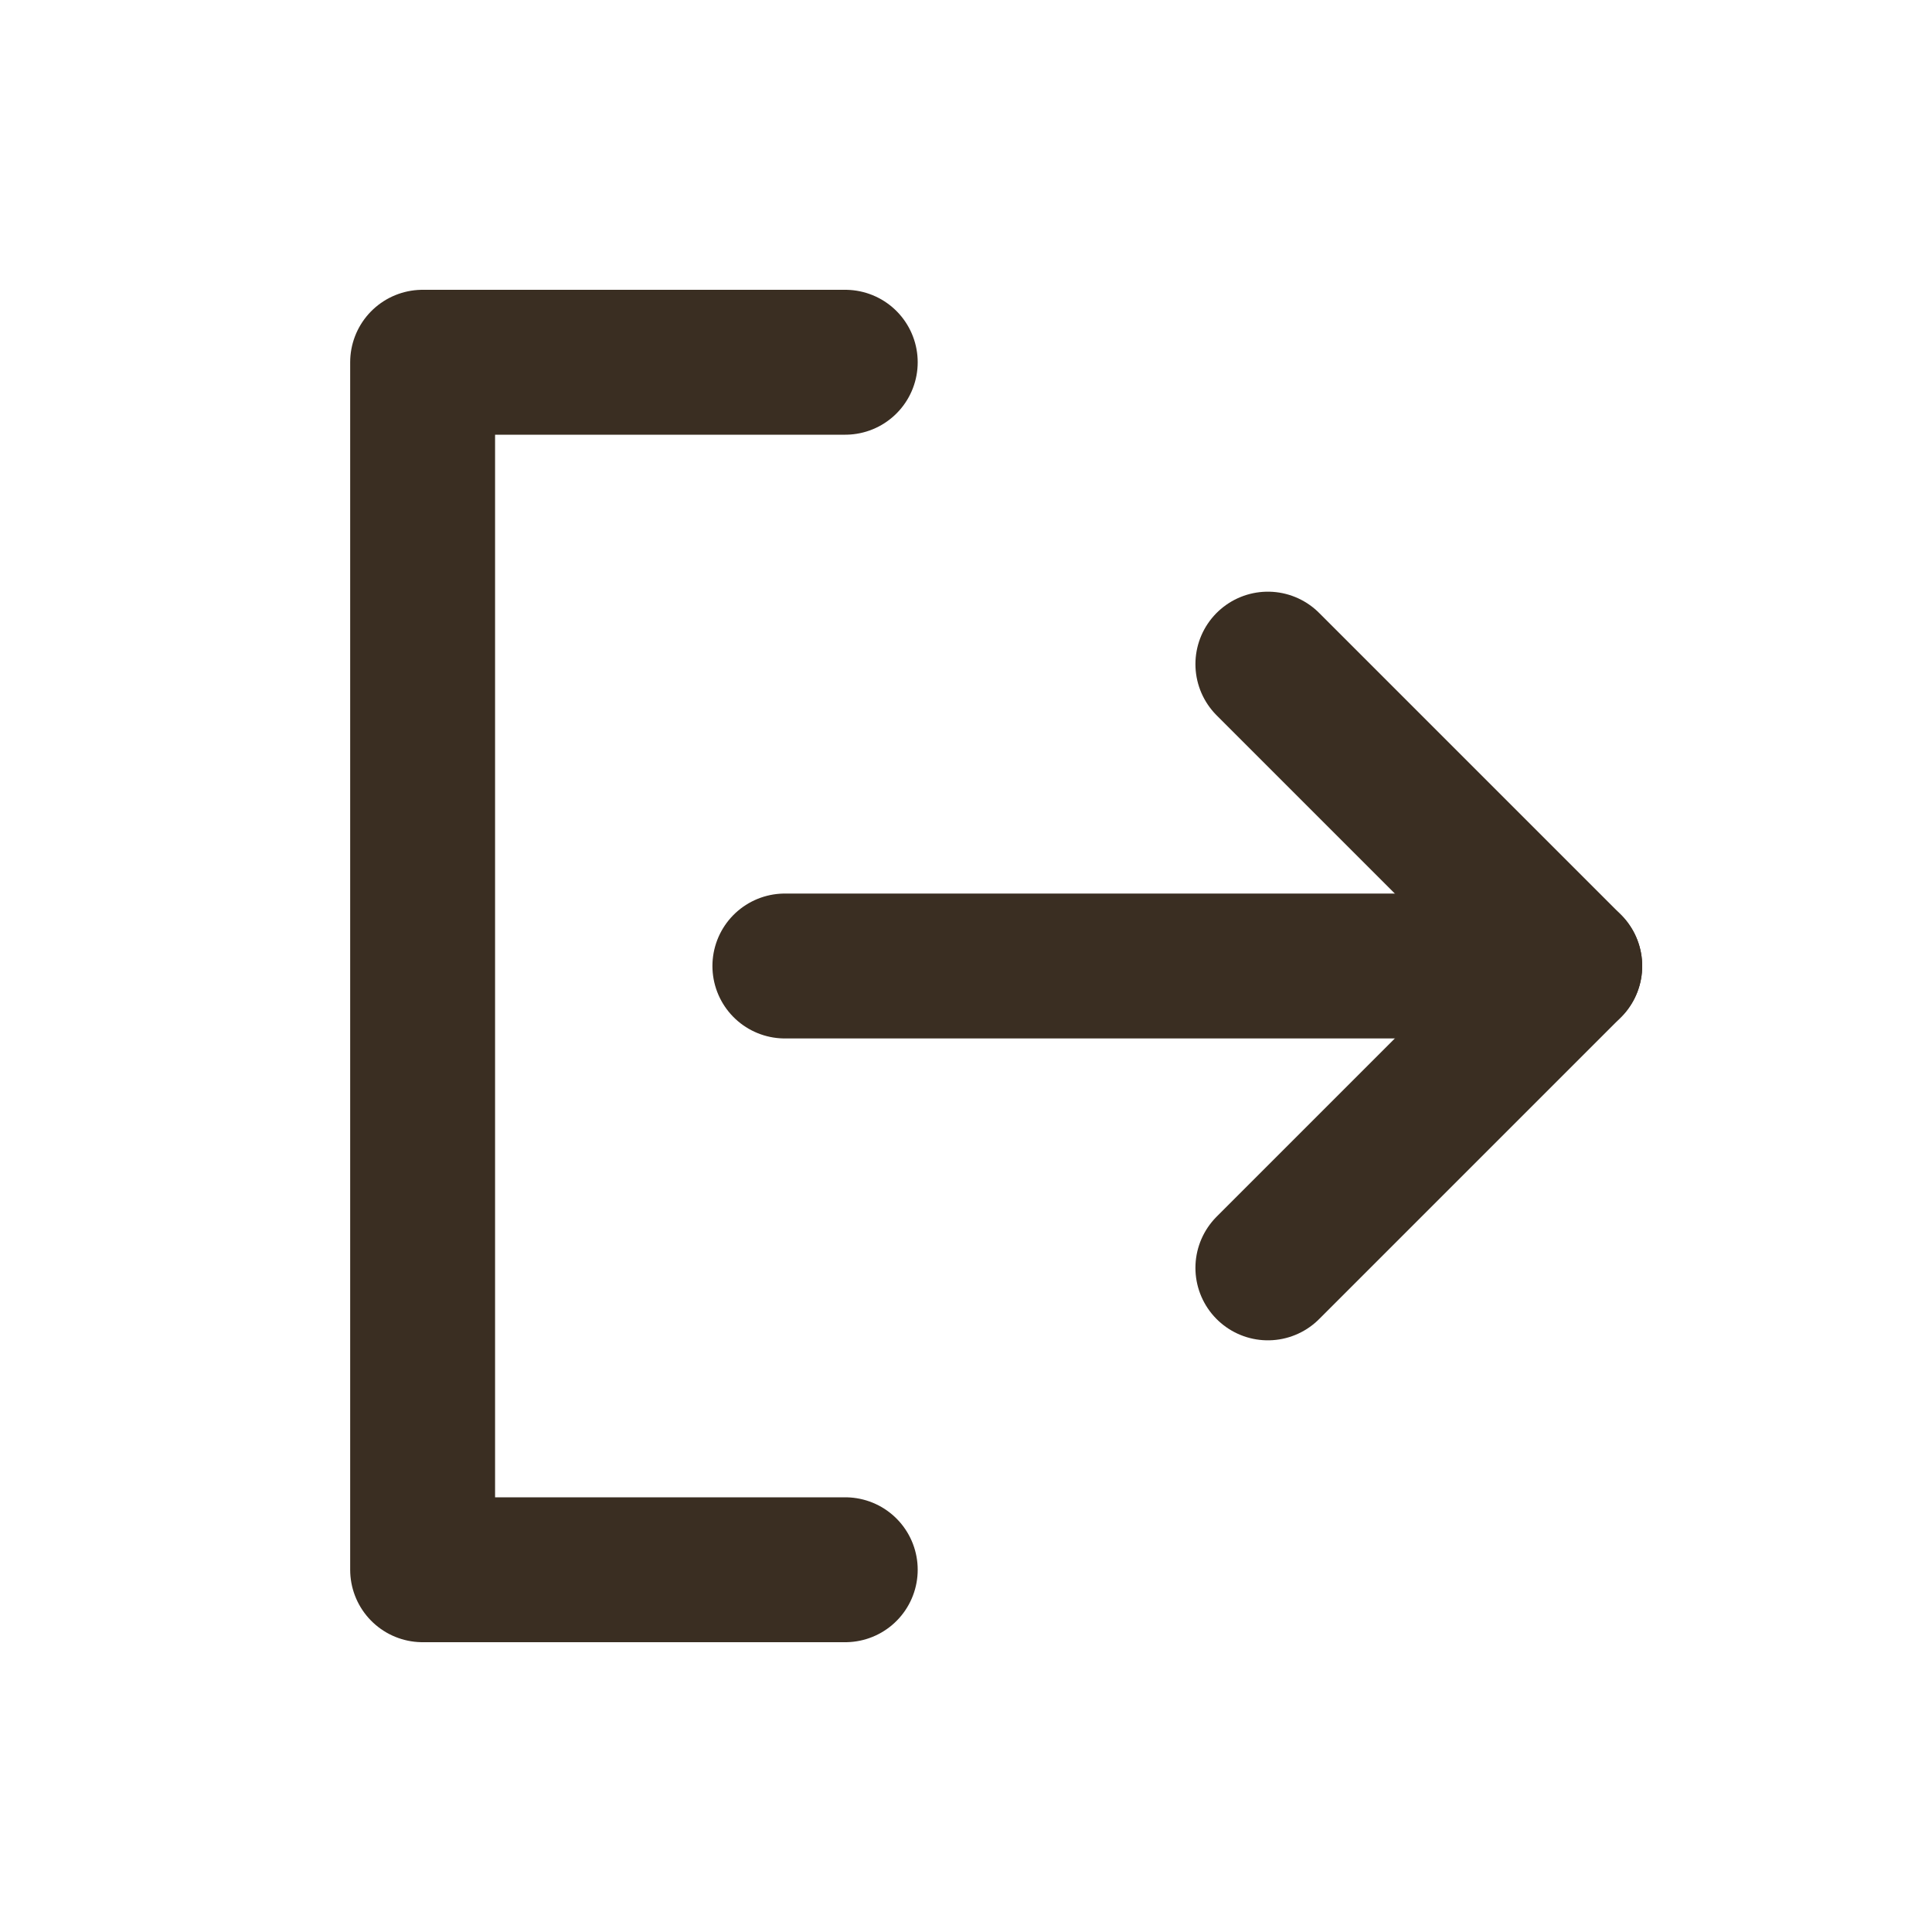
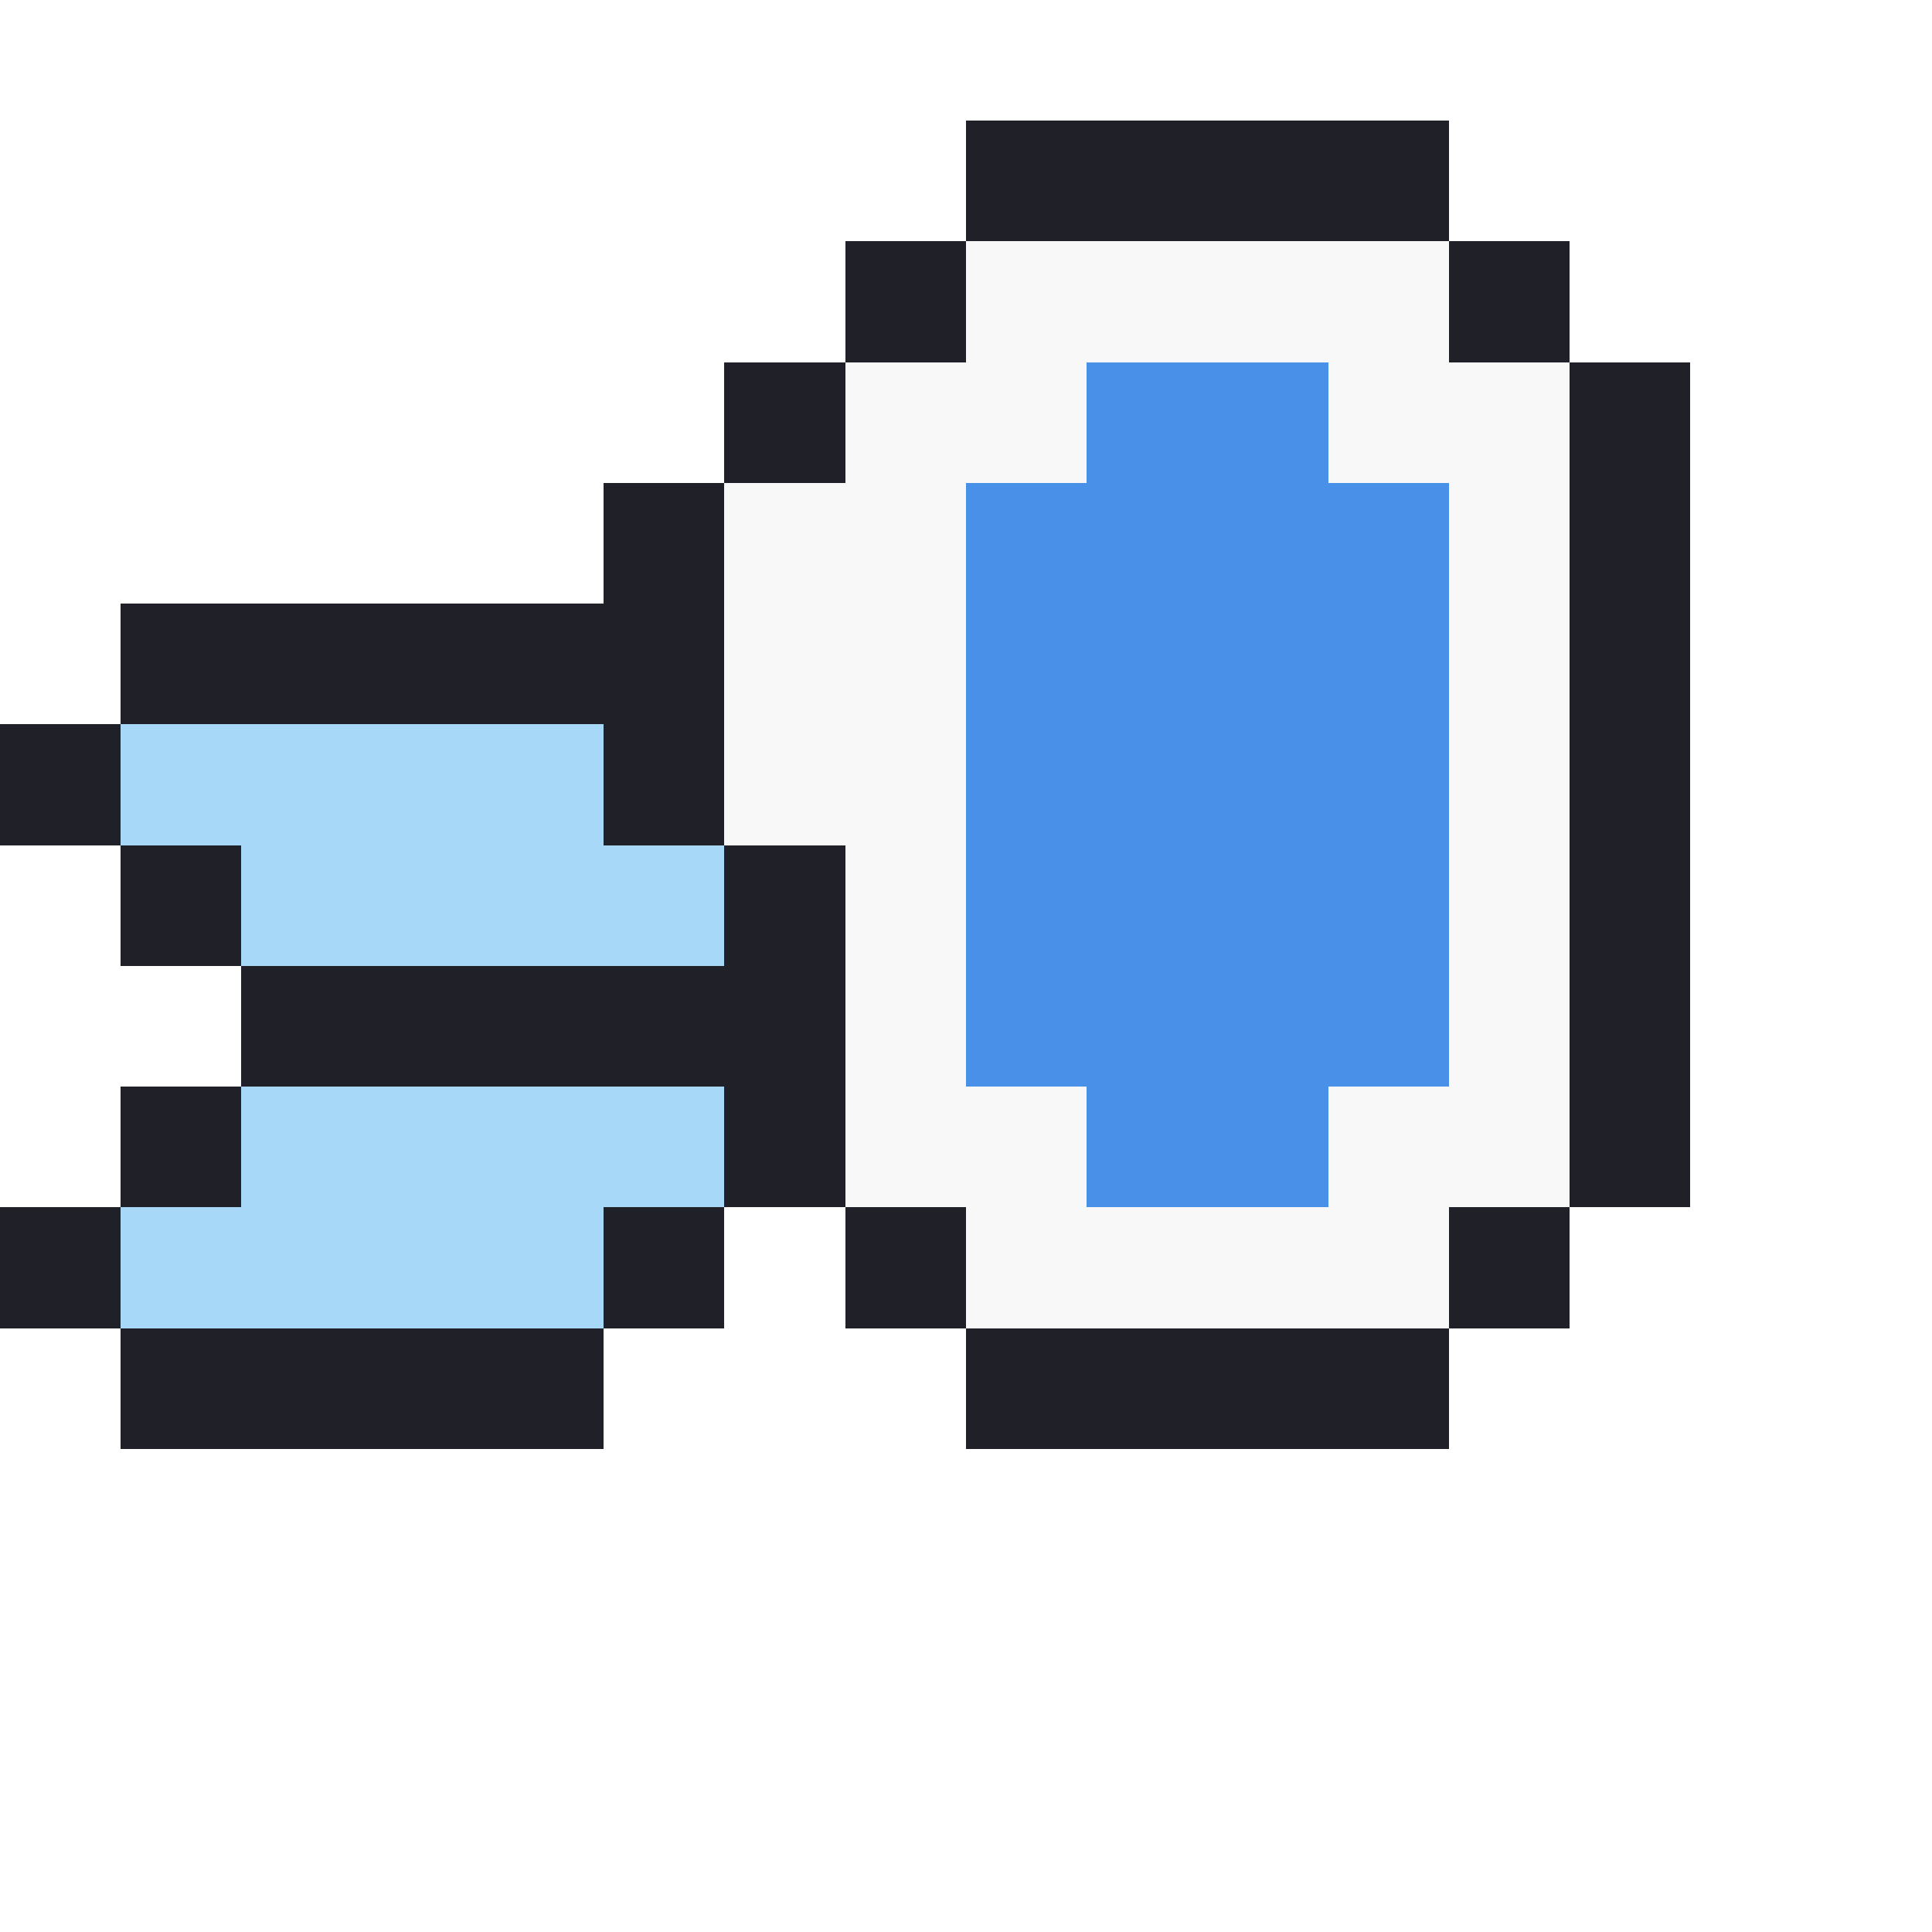
- <svg xmlns="http://www.w3.org/2000/svg" viewBox="0 0 32 32" width="32" height="32">
-   <g fill="none" stroke="#3A2E22" stroke-width="2.4" stroke-linecap="round" stroke-linejoin="round">
-     <path d="M14 6 H7 V26 H14" />
-     <path d="M13 16 H26" />
-     <path d="M21 11 L26 16 L21 21" />
-   </g>
+ <svg xmlns="http://www.w3.org/2000/svg" viewBox="0 0 16 16" width="32" height="32" shape-rendering="crispEdges">
+   <rect x="8" y="1" width="1" height="1" fill="#202028" />
+   <rect x="9" y="1" width="1" height="1" fill="#202028" />
+   <rect x="10" y="1" width="1" height="1" fill="#202028" />
+   <rect x="11" y="1" width="1" height="1" fill="#202028" />
+   <rect x="7" y="2" width="1" height="1" fill="#202028" />
+   <rect x="8" y="2" width="1" height="1" fill="#F8F8F8" />
+   <rect x="9" y="2" width="1" height="1" fill="#F8F8F8" />
+   <rect x="10" y="2" width="1" height="1" fill="#F8F8F8" />
+   <rect x="11" y="2" width="1" height="1" fill="#F8F8F8" />
+   <rect x="12" y="2" width="1" height="1" fill="#202028" />
+   <rect x="6" y="3" width="1" height="1" fill="#202028" />
+   <rect x="7" y="3" width="1" height="1" fill="#F8F8F8" />
+   <rect x="8" y="3" width="1" height="1" fill="#F8F8F8" />
+   <rect x="9" y="3" width="1" height="1" fill="#4890E8" />
+   <rect x="10" y="3" width="1" height="1" fill="#4890E8" />
+   <rect x="11" y="3" width="1" height="1" fill="#F8F8F8" />
+   <rect x="12" y="3" width="1" height="1" fill="#F8F8F8" />
+   <rect x="13" y="3" width="1" height="1" fill="#202028" />
+   <rect x="5" y="4" width="1" height="1" fill="#202028" />
+   <rect x="6" y="4" width="1" height="1" fill="#F8F8F8" />
+   <rect x="7" y="4" width="1" height="1" fill="#F8F8F8" />
+   <rect x="8" y="4" width="1" height="1" fill="#4890E8" />
+   <rect x="9" y="4" width="1" height="1" fill="#4890E8" />
+   <rect x="10" y="4" width="1" height="1" fill="#4890E8" />
+   <rect x="11" y="4" width="1" height="1" fill="#4890E8" />
+   <rect x="12" y="4" width="1" height="1" fill="#F8F8F8" />
+   <rect x="13" y="4" width="1" height="1" fill="#202028" />
+   <rect x="1" y="5" width="1" height="1" fill="#202028" />
+   <rect x="2" y="5" width="1" height="1" fill="#202028" />
+   <rect x="3" y="5" width="1" height="1" fill="#202028" />
+   <rect x="4" y="5" width="1" height="1" fill="#202028" />
+   <rect x="5" y="5" width="1" height="1" fill="#202028" />
+   <rect x="6" y="5" width="1" height="1" fill="#F8F8F8" />
+   <rect x="7" y="5" width="1" height="1" fill="#F8F8F8" />
+   <rect x="8" y="5" width="1" height="1" fill="#4890E8" />
+   <rect x="9" y="5" width="1" height="1" fill="#4890E8" />
+   <rect x="10" y="5" width="1" height="1" fill="#4890E8" />
+   <rect x="11" y="5" width="1" height="1" fill="#4890E8" />
+   <rect x="12" y="5" width="1" height="1" fill="#F8F8F8" />
+   <rect x="13" y="5" width="1" height="1" fill="#202028" />
+   <rect x="0" y="6" width="1" height="1" fill="#202028" />
+   <rect x="1" y="6" width="1" height="1" fill="#A8D8F8" />
+   <rect x="2" y="6" width="1" height="1" fill="#A8D8F8" />
+   <rect x="3" y="6" width="1" height="1" fill="#A8D8F8" />
+   <rect x="4" y="6" width="1" height="1" fill="#A8D8F8" />
+   <rect x="5" y="6" width="1" height="1" fill="#202028" />
+   <rect x="6" y="6" width="1" height="1" fill="#F8F8F8" />
+   <rect x="7" y="6" width="1" height="1" fill="#F8F8F8" />
+   <rect x="8" y="6" width="1" height="1" fill="#4890E8" />
+   <rect x="9" y="6" width="1" height="1" fill="#4890E8" />
+   <rect x="10" y="6" width="1" height="1" fill="#4890E8" />
+   <rect x="11" y="6" width="1" height="1" fill="#4890E8" />
+   <rect x="12" y="6" width="1" height="1" fill="#F8F8F8" />
+   <rect x="13" y="6" width="1" height="1" fill="#202028" />
+   <rect x="1" y="7" width="1" height="1" fill="#202028" />
+   <rect x="2" y="7" width="1" height="1" fill="#A8D8F8" />
+   <rect x="3" y="7" width="1" height="1" fill="#A8D8F8" />
+   <rect x="4" y="7" width="1" height="1" fill="#A8D8F8" />
+   <rect x="5" y="7" width="1" height="1" fill="#A8D8F8" />
+   <rect x="6" y="7" width="1" height="1" fill="#202028" />
+   <rect x="7" y="7" width="1" height="1" fill="#F8F8F8" />
+   <rect x="8" y="7" width="1" height="1" fill="#4890E8" />
+   <rect x="9" y="7" width="1" height="1" fill="#4890E8" />
+   <rect x="10" y="7" width="1" height="1" fill="#4890E8" />
+   <rect x="11" y="7" width="1" height="1" fill="#4890E8" />
+   <rect x="12" y="7" width="1" height="1" fill="#F8F8F8" />
+   <rect x="13" y="7" width="1" height="1" fill="#202028" />
+   <rect x="2" y="8" width="1" height="1" fill="#202028" />
+   <rect x="3" y="8" width="1" height="1" fill="#202028" />
+   <rect x="4" y="8" width="1" height="1" fill="#202028" />
+   <rect x="5" y="8" width="1" height="1" fill="#202028" />
+   <rect x="6" y="8" width="1" height="1" fill="#202028" />
+   <rect x="7" y="8" width="1" height="1" fill="#F8F8F8" />
+   <rect x="8" y="8" width="1" height="1" fill="#4890E8" />
+   <rect x="9" y="8" width="1" height="1" fill="#4890E8" />
+   <rect x="10" y="8" width="1" height="1" fill="#4890E8" />
+   <rect x="11" y="8" width="1" height="1" fill="#4890E8" />
+   <rect x="12" y="8" width="1" height="1" fill="#F8F8F8" />
+   <rect x="13" y="8" width="1" height="1" fill="#202028" />
+   <rect x="1" y="9" width="1" height="1" fill="#202028" />
+   <rect x="2" y="9" width="1" height="1" fill="#A8D8F8" />
+   <rect x="3" y="9" width="1" height="1" fill="#A8D8F8" />
+   <rect x="4" y="9" width="1" height="1" fill="#A8D8F8" />
+   <rect x="5" y="9" width="1" height="1" fill="#A8D8F8" />
+   <rect x="6" y="9" width="1" height="1" fill="#202028" />
+   <rect x="7" y="9" width="1" height="1" fill="#F8F8F8" />
+   <rect x="8" y="9" width="1" height="1" fill="#F8F8F8" />
+   <rect x="9" y="9" width="1" height="1" fill="#4890E8" />
+   <rect x="10" y="9" width="1" height="1" fill="#4890E8" />
+   <rect x="11" y="9" width="1" height="1" fill="#F8F8F8" />
+   <rect x="12" y="9" width="1" height="1" fill="#F8F8F8" />
+   <rect x="13" y="9" width="1" height="1" fill="#202028" />
+   <rect x="0" y="10" width="1" height="1" fill="#202028" />
+   <rect x="1" y="10" width="1" height="1" fill="#A8D8F8" />
+   <rect x="2" y="10" width="1" height="1" fill="#A8D8F8" />
+   <rect x="3" y="10" width="1" height="1" fill="#A8D8F8" />
+   <rect x="4" y="10" width="1" height="1" fill="#A8D8F8" />
+   <rect x="5" y="10" width="1" height="1" fill="#202028" />
+   <rect x="7" y="10" width="1" height="1" fill="#202028" />
+   <rect x="8" y="10" width="1" height="1" fill="#F8F8F8" />
+   <rect x="9" y="10" width="1" height="1" fill="#F8F8F8" />
+   <rect x="10" y="10" width="1" height="1" fill="#F8F8F8" />
+   <rect x="11" y="10" width="1" height="1" fill="#F8F8F8" />
+   <rect x="12" y="10" width="1" height="1" fill="#202028" />
+   <rect x="1" y="11" width="1" height="1" fill="#202028" />
+   <rect x="2" y="11" width="1" height="1" fill="#202028" />
+   <rect x="3" y="11" width="1" height="1" fill="#202028" />
+   <rect x="4" y="11" width="1" height="1" fill="#202028" />
+   <rect x="8" y="11" width="1" height="1" fill="#202028" />
+   <rect x="9" y="11" width="1" height="1" fill="#202028" />
+   <rect x="10" y="11" width="1" height="1" fill="#202028" />
+   <rect x="11" y="11" width="1" height="1" fill="#202028" />
</svg>
